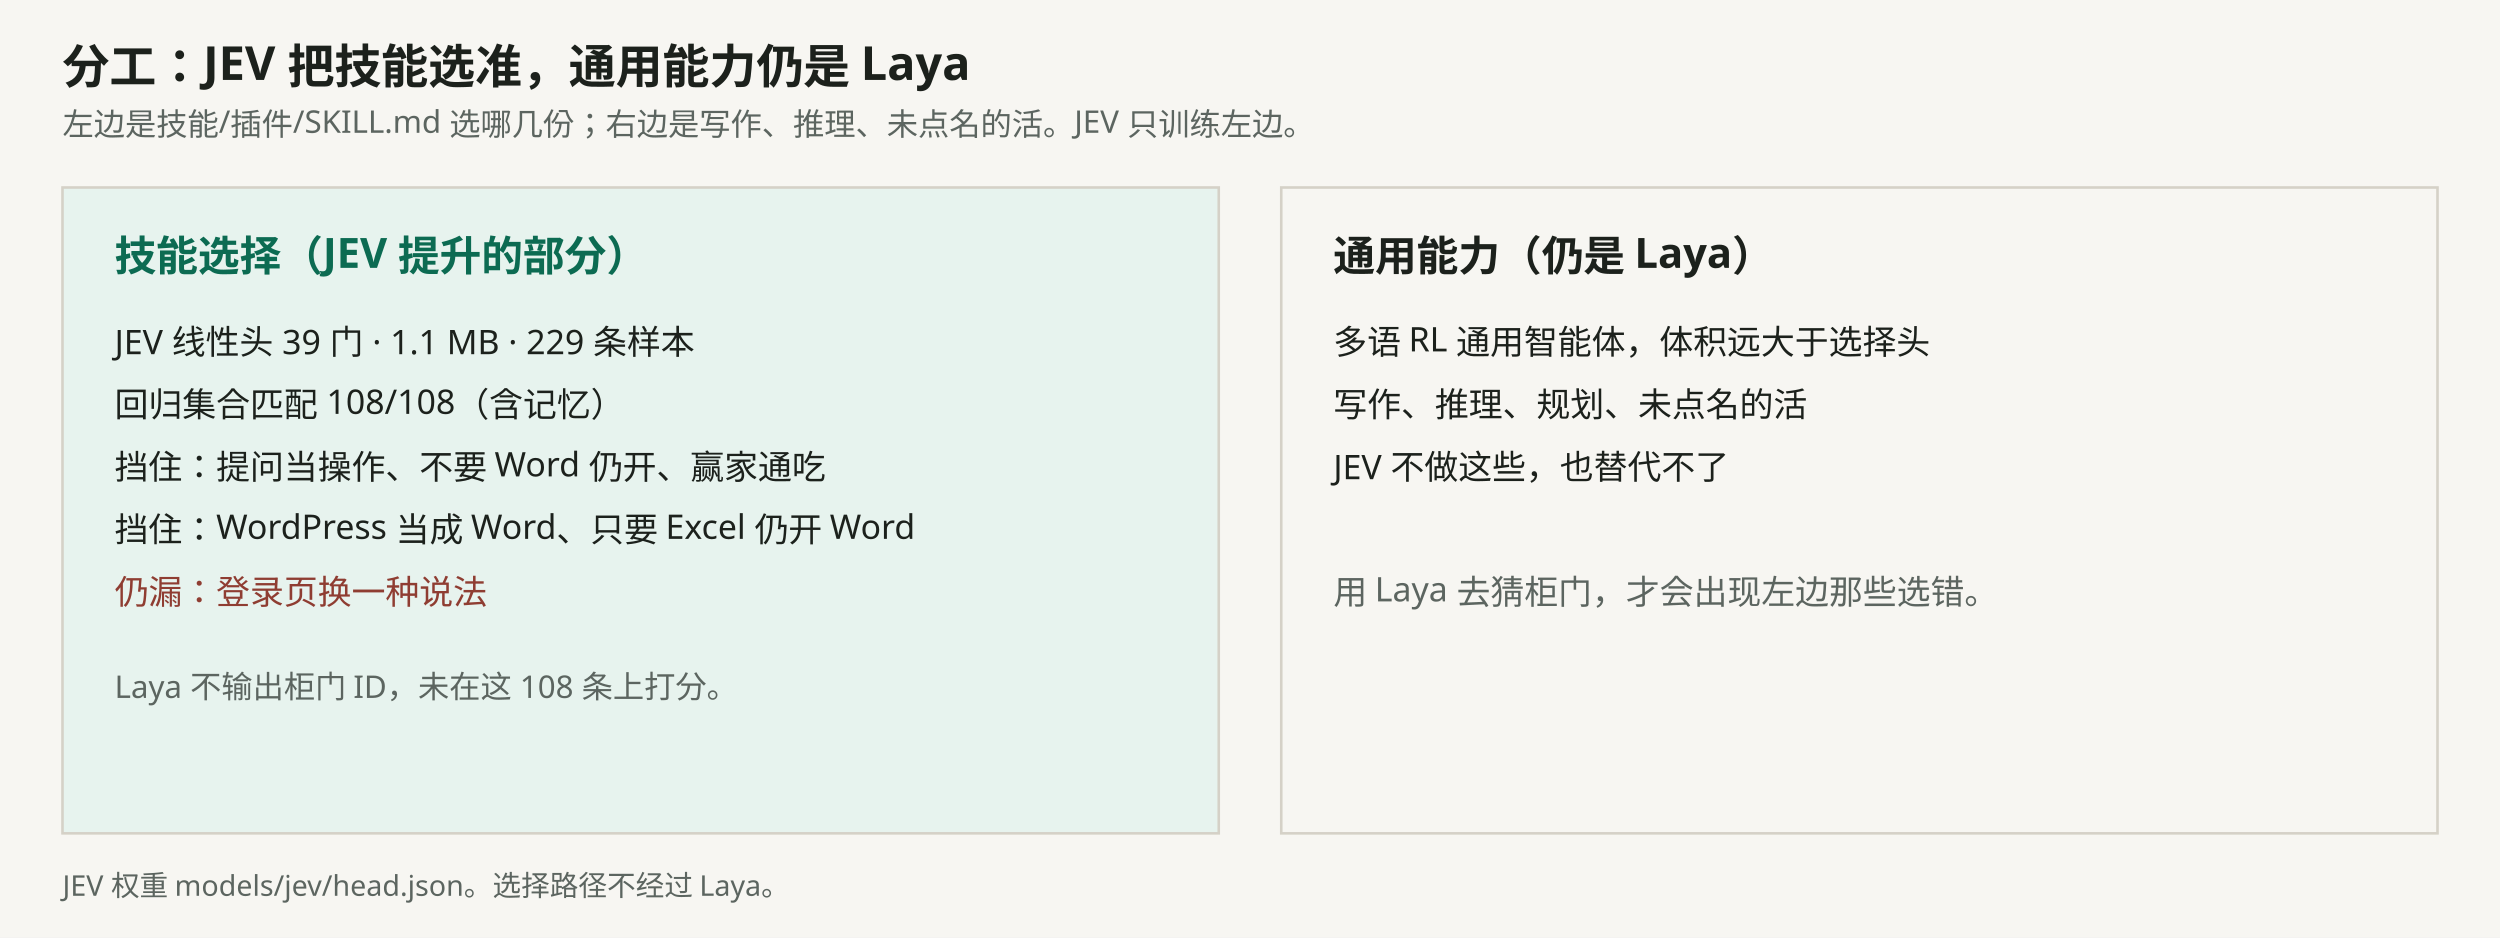
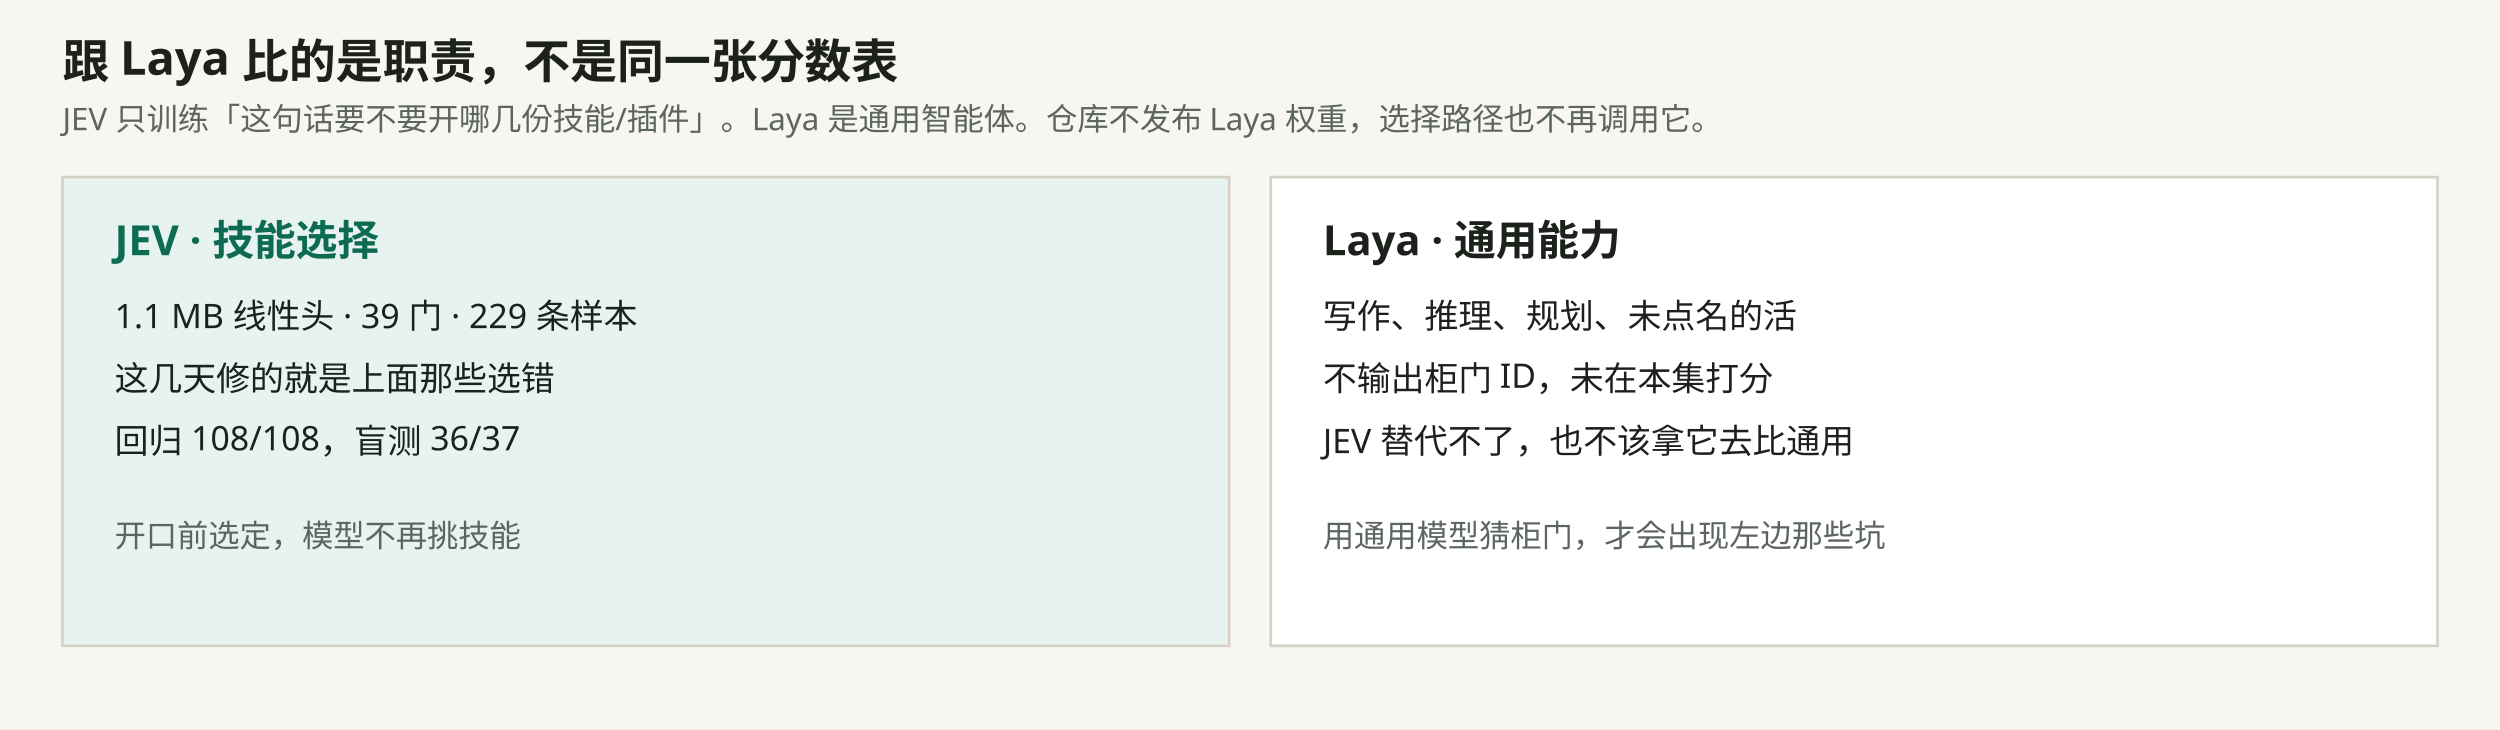
- <svg xmlns="http://www.w3.org/2000/svg" width="960" height="360" viewBox="0 0 960 360">
-   <rect width="960" height="360" fill="#f7f6f2" />
-   <text x="24" y="32" font-family="Noto Sans SC, Segoe UI, sans-serif" font-size="18" font-weight="700" fill="#1c211c">分工：JEV 把技能选准，通用能力仍是 Laya</text>
-   <text x="24" y="52" font-family="Noto Sans SC, Segoe UI, sans-serif" font-size="12" fill="#5c6560">左边是技能/插件/SKILL.md 选哪几份；右边是写作、推理、未点名的活。JEV 只训练左边。</text>
-   <rect x="24" y="72" width="444" height="248" fill="#e7f3ee" stroke="#d5d1c7" />
-   <rect x="492" y="72" width="444" height="248" fill="#f7f6f2" stroke="#d5d1c7" />
-   <text x="44" y="104" font-size="16" font-weight="700" font-family="Noto Sans SC, Segoe UI, sans-serif" fill="#0c6b52">技能选择（JEV 提升的部分）</text>
-   <text x="44" y="136" font-size="13" font-family="Noto Sans SC, Segoe UI, sans-serif" fill="#1c211c">JEV 线性头 39 门 · 1.1 MB · 229 条样本</text>
-   <text x="44" y="160" font-size="13" font-family="Noto Sans SC, Segoe UI, sans-serif" fill="#1c211c">回归集合匹配 108/108（含记忆）</text>
-   <text x="44" y="184" font-size="13" font-family="Noto Sans SC, Segoe UI, sans-serif" fill="#1c211c">挡住：提问当操作、不要 Word 仍开、赢家通吃</text>
-   <text x="44" y="208" font-size="13" font-family="Noto Sans SC, Segoe UI, sans-serif" fill="#1c211c">挡住：WordPress 当成 Word、只要 Excel 仍开 Word</text>
-   <text x="44" y="232" font-size="13" font-family="Noto Sans SC, Segoe UI, sans-serif" fill="#8f3d32">仍漏：登录页换一种说法</text>
-   <text x="44" y="268" font-size="12" font-family="Noto Sans SC, Segoe UI, sans-serif" fill="#5c6560">Laya 不输出柜门 ID，未在这 108 条上打分。</text>
-   <text x="512" y="104" font-size="16" font-weight="700" font-family="Noto Sans SC, Segoe UI, sans-serif" fill="#1c211c">通用能力（仍是 Laya）</text>
-   <text x="512" y="136" font-size="13" font-family="Noto Sans SC, Segoe UI, sans-serif" fill="#1c211c">多语 RL 通用智能体，体积远大于选择头</text>
-   <text x="512" y="160" font-size="13" font-family="Noto Sans SC, Segoe UI, sans-serif" fill="#1c211c">写作、推理、规划、未点名的活</text>
-   <text x="512" y="184" font-size="13" font-family="Noto Sans SC, Segoe UI, sans-serif" fill="#1c211c">JEV 不做这些，也替代不了</text>
-   <text x="512" y="232" font-size="13" font-family="Noto Sans SC, Segoe UI, sans-serif" fill="#5c6560">用 Laya 去猜柜门，才会出现左边那些选错。</text>
-   <text x="24" y="344" font-size="11" font-family="Noto Sans SC, Segoe UI, sans-serif" fill="#5c6560">JEV 权重 models/jev/head.json。选择路径不经过 Laya。</text>
+ <svg xmlns="http://www.w3.org/2000/svg" width="960" height="280" viewBox="0 0 960 280">
+   <rect width="960" height="280" fill="#f7f6f2" />
+   <text x="24" y="30" font-family="Noto Sans SC, Segoe UI, sans-serif" font-size="18" font-weight="700" fill="#1c211c">跟 Laya 比的是职责，不是同一张分数表</text>
+   <text x="24" y="50" font-family="Noto Sans SC, Segoe UI, sans-serif" font-size="12" fill="#5c6560">JEV 只训练「这句话要不要开哪几份技能/插件」。Laya 是通用智能体。仓库不发布 Laya 权重，选择路径也不再调用它。</text>
+   <rect x="24" y="68" width="448" height="180" fill="#e7f3ee" stroke="#d5d1c7" />
+   <rect x="488" y="68" width="448" height="180" fill="#fff" stroke="#d5d1c7" />
+   <text x="44" y="98" font-size="16" font-weight="700" font-family="Noto Sans SC, Segoe UI, sans-serif" fill="#0c6b52">JEV · 技能选择</text>
+   <text x="44" y="126" font-size="13" font-family="Noto Sans SC, Segoe UI, sans-serif" fill="#1c211c">1.1 MB 线性头 · 39 门 · 229 条样本</text>
+   <text x="44" y="150" font-size="13" font-family="Noto Sans SC, Segoe UI, sans-serif" fill="#1c211c">这几天修的就是上面那些选错</text>
+   <text x="44" y="174" font-size="13" font-family="Noto Sans SC, Segoe UI, sans-serif" fill="#1c211c">回归 108/108，盲测 36/37</text>
+   <text x="44" y="210" font-size="12" font-family="Noto Sans SC, Segoe UI, sans-serif" fill="#5c6560">开口前选定，模型不再挑技能</text>
+   <text x="508" y="98" font-size="16" font-weight="700" font-family="Noto Sans SC, Segoe UI, sans-serif" fill="#1c211c">Laya · 通用能力</text>
+   <text x="508" y="126" font-size="13" font-family="Noto Sans SC, Segoe UI, sans-serif" fill="#1c211c">写作、推理、规划、未点名的活</text>
+   <text x="508" y="150" font-size="13" font-family="Noto Sans SC, Segoe UI, sans-serif" fill="#1c211c">不输出柜门 ID，未在本集打分</text>
+   <text x="508" y="174" font-size="13" font-family="Noto Sans SC, Segoe UI, sans-serif" fill="#1c211c">JEV 替代不了，也不该拿它去比通用</text>
+   <text x="508" y="210" font-size="12" font-family="Noto Sans SC, Segoe UI, sans-serif" fill="#5c6560">用通用模型猜柜门，才会出现左边那些坑</text>
</svg>
